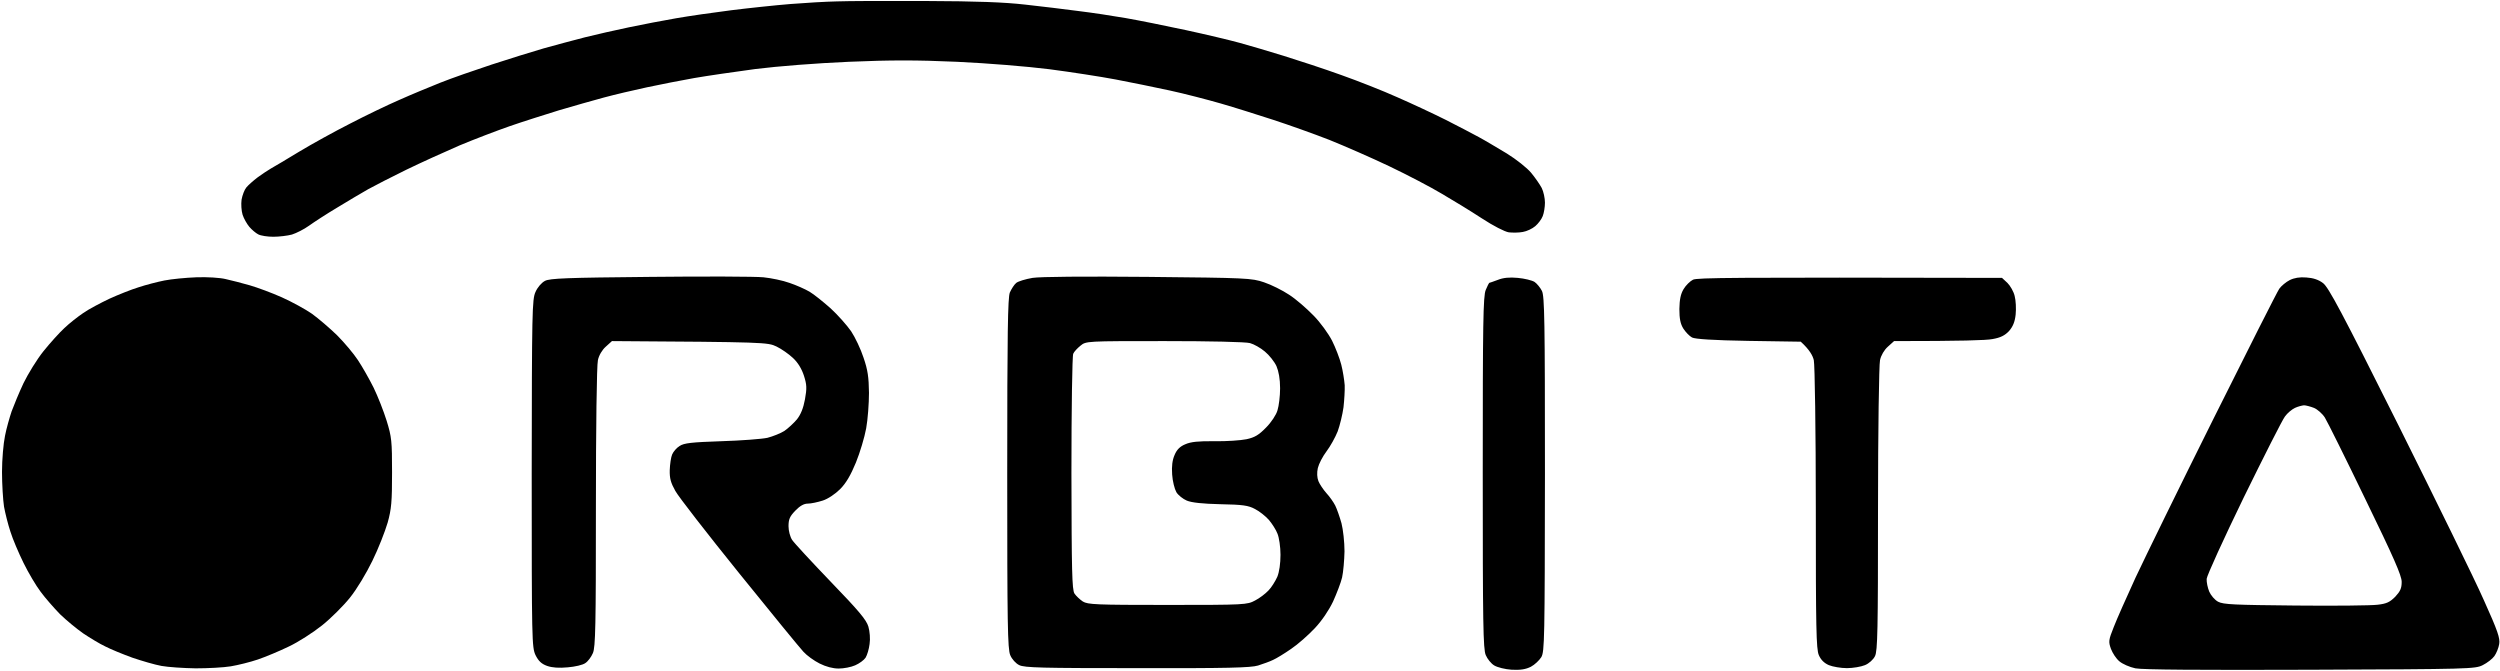
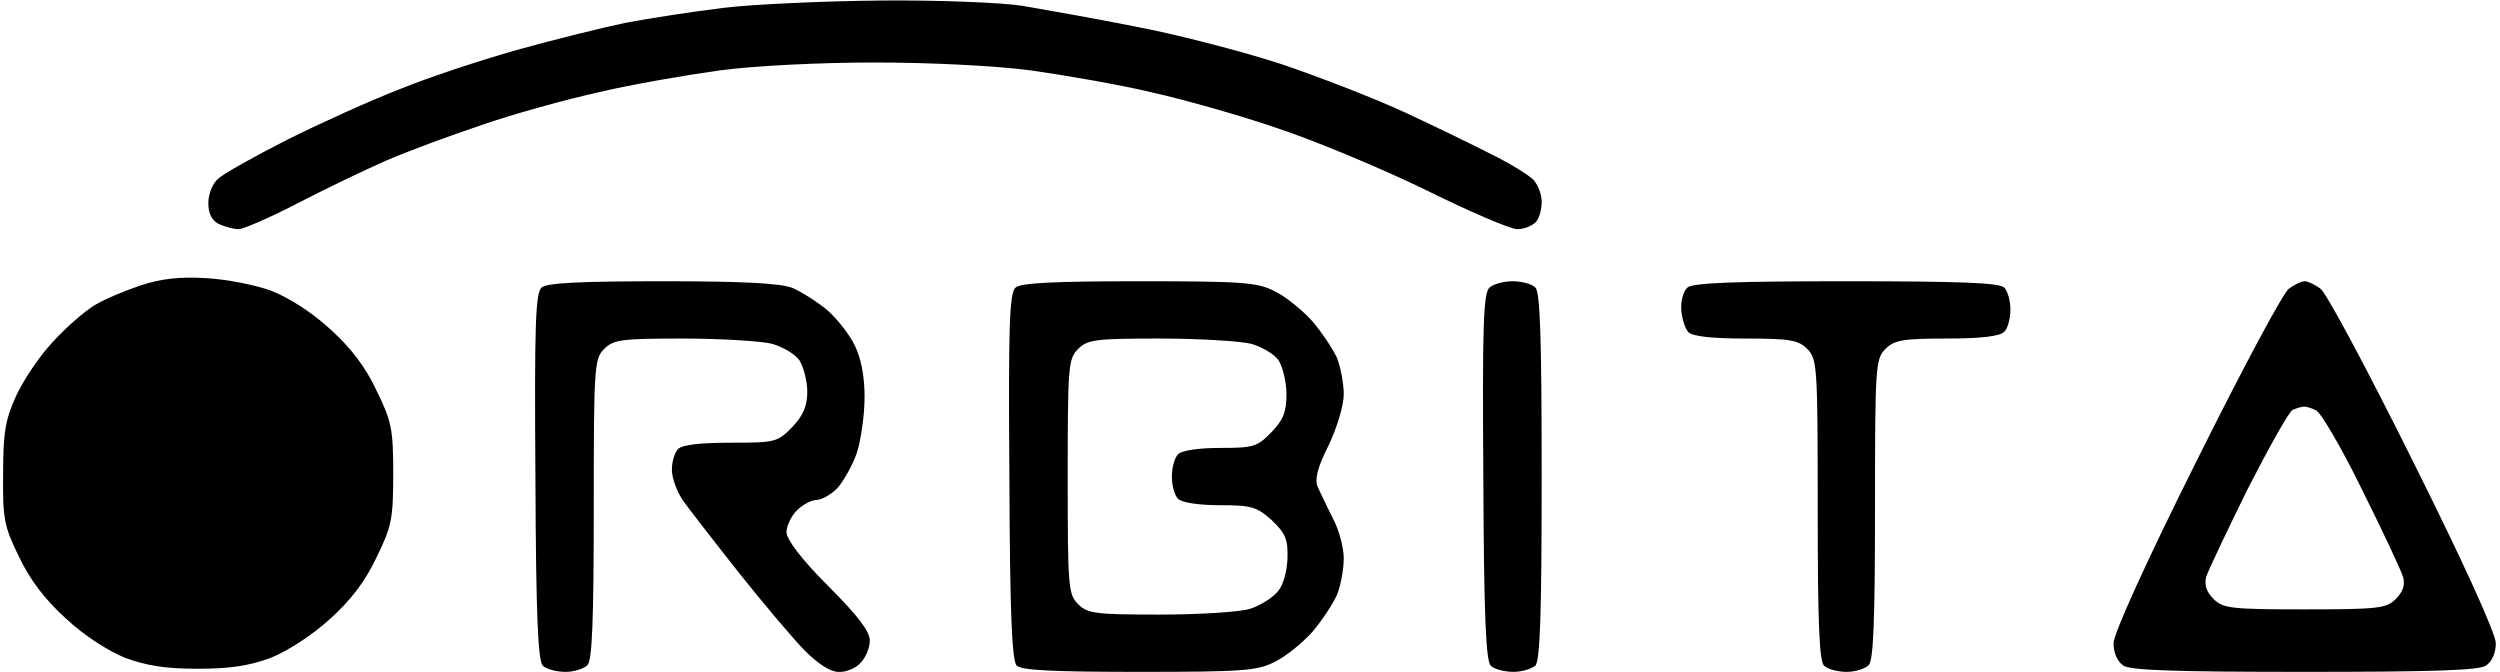
- <svg xmlns="http://www.w3.org/2000/svg" viewBox="0 0 1246 334">
-   <path d="M81.9 139.8c-3.5.7-9.3 2.2-12.9 3.4-3.6 1.1-10.1 3.7-14.5 5.7-4.4 2.1-10.3 5.2-13 7.1-2.8 1.9-7 5.2-9.4 7.5-2.4 2.2-7.1 7.4-10.4 11.5s-7.7 11.3-10 16c-2.2 4.7-4.8 11-5.9 14-1 3-2.6 8.5-3.3 12.2-.8 3.8-1.5 11.9-1.5 18 0 6.2.5 14 1 17.3.6 3.3 2 8.9 3.2 12.5 1.1 3.6 4.1 10.6 6.5 15.5S18 292 20.3 295c2.2 3 6.6 8 9.6 11.1 3.1 3 8.3 7.3 11.6 9.6 3.3 2.2 8.2 5.2 11 6.5 2.7 1.4 8.8 3.9 13.5 5.6 4.7 1.6 11.2 3.5 14.5 4.1s10.9 1.1 17 1.2c6 0 13.9-.4 17.5-1s9.7-2.1 13.5-3.4 10.8-4.2 15.5-6.5c4.7-2.2 12.1-7 16.5-10.5s10.7-9.8 13.9-13.8c3.4-4.2 8.2-12.2 11.2-18.4 3-6.1 6.3-14.6 7.6-19 1.9-6.8 2.2-10.5 2.2-25 0-15.7-.2-17.7-2.7-25.8-1.5-4.8-4.4-12.2-6.5-16.5-2.1-4.2-5.6-10.4-7.8-13.7-2.1-3.2-6.8-8.8-10.4-12.4-3.6-3.5-9.2-8.3-12.5-10.7-3.3-2.3-10.1-6-15-8.2s-12.2-4.9-16-6-9.3-2.5-12-3.1c-2.8-.7-9.3-1.1-14.6-.9s-12.5.9-16 1.6" class="planet" />
-   <path d="M380.5 138.2c3.9.4 9.7 1.6 13 2.8 3.3 1.1 7.8 3.1 10 4.4s6.9 5.1 10.5 8.3c3.6 3.3 8.1 8.4 10.2 11.4 2 3 4.8 8.9 6.2 13.2 2.1 6.1 2.6 9.7 2.7 17.5 0 5.3-.6 13.3-1.4 17.7s-3.1 12.1-5.1 17c-2.6 6.3-4.9 10.3-7.9 13.3-2.4 2.4-6.1 4.9-8.7 5.7-2.5.8-5.8 1.5-7.4 1.5-1.9 0-3.9 1.1-6.2 3.5-2.8 2.9-3.4 4.3-3.4 7.8 0 2.3.8 5.3 1.8 6.8.9 1.4 9.6 10.8 19.2 20.8 13.9 14.4 17.8 19 18.8 22.4.7 2.4 1 6.1.6 8.7-.3 2.5-1.2 5.5-2 6.8-.8 1.2-3.1 2.9-5.2 3.8-2 .9-5.7 1.6-8.2 1.6-2.9 0-6.3-.9-9.5-2.5-2.8-1.4-6.4-4-8.1-5.9-1.7-1.8-16.1-19.4-32-39.1s-30.2-38.1-31.8-41c-2.3-4.1-2.9-6.3-2.8-10.4.1-2.9.6-6.4 1.2-7.8s2.2-3.3 3.7-4.2c2.2-1.5 6-1.9 20.8-2.4 9.9-.3 20.3-1.1 23-1.7 2.7-.7 6.5-2.2 8.4-3.4 1.9-1.3 4.7-3.9 6.3-5.8 1.9-2.4 3.2-5.6 4-10 1-5.5.9-7.3-.5-11.7-1.1-3.4-3-6.6-5.5-8.9-2-1.9-5.7-4.5-8.2-5.7-4.4-2.1-5.7-2.2-82-2.7l-3.1 2.8c-1.8 1.6-3.4 4.3-3.9 6.7-.6 2.3-1 34.2-1 73.3 0 59.3-.2 69.7-1.5 72.7-.8 1.9-2.5 4.2-3.8 5-1.2.9-5.1 1.8-8.7 2.1-4.4.4-7.7.2-10.3-.7-2.8-1-4.3-2.4-5.8-5.4-1.8-3.9-1.9-6.9-1.9-90.5.1-81 .2-86.8 1.9-90.5 1-2.3 3-4.6 4.7-5.5 2.4-1.3 11.1-1.6 52.4-2 27.2-.3 52.6-.2 56.5.2m191.6-.2c49.4.5 51.7.6 57.9 2.7 3.6 1.2 9.2 4 12.5 6.2 3.3 2.1 8.7 6.8 12.1 10.3 3.4 3.4 7.5 9.1 9.3 12.6 1.7 3.4 3.8 8.8 4.6 12 .8 3.1 1.5 7.7 1.7 10.2.1 2.5-.2 7.4-.6 11-.5 3.6-1.8 9-2.9 12-1.2 3-3.7 7.5-5.6 10s-3.8 6.2-4.3 8.3c-.5 2.3-.4 4.7.3 6.5.6 1.5 2.4 4.2 4 6 1.6 1.7 3.6 4.6 4.4 6.2s2.2 5.6 3.1 8.8c.8 3.1 1.5 9.4 1.5 14-.1 4.5-.6 10.3-1.2 13-.6 2.6-2.7 8-4.5 12-2.1 4.4-5.6 9.6-9.1 13.3-3.2 3.4-8.5 8.1-11.8 10.3-3.3 2.3-7.4 4.8-9 5.5-1.6.8-5 2-7.5 2.8-3.6 1.1-15.3 1.4-60.2 1.3-47.6 0-56.2-.2-58.8-1.5-1.7-.8-3.7-3-4.5-5-1.3-3-1.5-15.4-1.5-90.5 0-70.6.3-87.6 1.3-90.2.8-1.8 2.2-4 3.2-4.8s4.6-1.9 8.1-2.5c3.8-.6 25.5-.8 57.5-.5m-37.2 38.3c-.5.9-.9 27.7-.9 59.5.1 49 .3 58 1.5 60 .8 1.2 2.7 3 4.2 4 2.5 1.5 6.3 1.7 42.3 1.7 38.6 0 39.6-.1 43.5-2.2 2.2-1.1 5.2-3.4 6.7-5 1.5-1.5 3.4-4.6 4.4-6.8 1-2.4 1.6-6.7 1.6-11 0-3.9-.7-8.6-1.5-10.5-.7-1.9-2.7-5-4.3-6.9-1.6-1.8-4.7-4.3-6.9-5.4-3.3-1.8-6.2-2.2-17.2-2.4-9-.2-14.4-.8-16.8-1.8-1.9-.8-4.3-2.7-5.2-4.2-.9-1.6-1.9-5.5-2.1-8.8-.3-4.1.1-7.2 1.2-9.7 1.1-2.7 2.7-4.3 5.4-5.4 2.7-1.2 6.6-1.6 14.5-1.5 5.9.1 13.1-.4 16-1 4.1-.9 6.1-2.1 9.7-5.8 2.6-2.6 5.1-6.4 5.7-8.6.7-2.2 1.3-7.1 1.3-11 0-4.6-.7-8.4-1.8-11-1-2.2-3.6-5.5-5.8-7.3-2.1-1.8-5.5-3.7-7.4-4.2-2-.6-20.3-1-42.6-1-39.1 0-39.1 0-41.9 2.3-1.5 1.2-3.2 3-3.6 4m221.6-37.8c3.3.3 7 1.2 8.3 2 1.2.8 2.9 2.9 3.7 4.5 1.3 2.6 1.5 14.8 1.5 91.3-.1 82.3-.2 88.4-1.8 91.2-1 1.6-3.3 3.8-5.2 4.8-2.6 1.3-5.1 1.7-9.5 1.5-3.3-.2-7.2-1.2-8.7-2.1-1.6-.9-3.5-3.3-4.3-5.2-1.3-3-1.5-15.4-1.5-91 0-74.8.2-88 1.5-91 .8-1.9 1.6-3.5 1.7-3.5.2 0 2.1-.7 4.3-1.5 2.7-1.1 5.9-1.4 10-1m393-.2c3.3.2 6.1 1.1 8.3 2.8 2.7 2 9.3 14.3 37.6 70.9 18.8 37.7 38 76.8 42.5 87 7 15.5 8.2 19.1 7.7 22-.3 1.9-1.4 4.6-2.4 6s-3.6 3.4-5.8 4.5c-3.8 1.9-6.2 2-85.9 2.3-55.1.2-83.7 0-87.2-.7-2.9-.6-6.5-2.2-8-3.5-1.6-1.3-3.4-4.1-4.2-6.2-1.3-3.6-1.2-4.4 1.4-10.9 1.5-3.9 6.4-14.9 10.8-24.5 4.5-9.6 22-45.4 39-79.5s31.7-63.2 32.7-64.6 3.4-3.4 5.2-4.3c2.2-1.1 5-1.6 8.3-1.3m-10.7 69.3c-1.3 1.7-10.5 19.9-20.6 40.5-10 20.6-18.3 38.8-18.4 40.4s.5 4.5 1.3 6.4c.8 1.8 2.7 4.1 4.4 5 2.6 1.4 8.1 1.6 38.5 1.9 19.5.2 38 0 41-.4 4.5-.5 6.1-1.3 8.8-4 2.5-2.7 3.2-4.2 3.2-7.4 0-3.1-3.9-12-18.1-41.2-9.9-20.5-19-38.8-20.2-40.7s-3.7-4.1-5.4-4.8c-1.8-.7-4.1-1.3-5-1.3-1 .1-3 .6-4.5 1.3s-3.8 2.6-5 4.3m-141-69.1 2.7 2.5c1.4 1.4 3.1 4.3 3.6 6.5.6 2.2.8 6.4.5 9.3-.4 3.7-1.4 6-3.3 8.2-2.1 2.2-4.2 3.3-8.3 4-3 .6-15.3 1-49 1l-3.1 2.8c-1.8 1.6-3.4 4.3-3.9 6.7-.5 2.2-1 35-1 74.3 0 60.4-.2 70.6-1.5 73.2-.8 1.7-3 3.7-5 4.5-1.9.8-6 1.5-9 1.5s-7.1-.7-9-1.5q-3.5-1.5-5-5c-1.3-3-1.5-13.5-1.5-73.2 0-39-.5-71.6-1-73.8s-2.1-5.2-6.5-9.2l-26-.4c-17.7-.3-26.7-.9-28.2-1.7-1.3-.7-3.2-2.7-4.3-4.4-1.5-2.4-2-5-2-9.8.1-4.7.6-7.4 2.1-9.9 1.1-1.9 3.3-4 4.7-4.7 2.2-1 18.2-1.2 154-.9" class="letters" />
-   <path d="M417 .7c-5.2.1-15.6.7-23 1.3s-20.7 2-29.5 3.1-21.2 2.9-27.5 4-16.9 3.1-23.5 4.5-16.5 3.6-22 5-14.7 3.9-20.5 5.5c-5.8 1.7-17.5 5.3-26 8.1s-20 6.8-25.5 9-14.7 6-20.5 8.6c-5.8 2.5-16.8 7.8-24.5 11.8-7.7 3.9-19.1 10.2-25.4 14S136.5 83.2 135 84c-1.4.8-4.4 2.8-6.6 4.4-2.1 1.6-4.7 3.9-5.6 5-1 1.2-2 3.9-2.4 6.1-.3 2.2-.1 5.5.5 7.5.6 1.9 2.2 4.7 3.4 6.1s3.2 3.1 4.4 3.7c1.3.7 4.7 1.2 7.5 1.2 2.9 0 7.1-.5 9.3-1.1 2.2-.7 6-2.6 8.5-4.4s8.8-5.9 14-9c5.2-3.2 12.2-7.3 15.5-9.2 3.3-1.8 11.8-6.2 19-9.7s19.1-8.9 26.5-12.1c7.4-3.1 18.7-7.4 25-9.6s17.4-5.7 24.5-7.9c7.1-2.1 17.3-5 22.5-6.4s14.9-3.7 21.5-5.1 17.2-3.5 23.5-4.6 20.1-3.1 30.5-4.5c11.2-1.4 30.3-2.9 46.5-3.6 21.1-.9 33.7-.9 54 0 15.2.7 34.8 2.3 46 3.7 10.7 1.4 25.6 3.7 33 5.1s19.6 3.9 27 5.5 18.9 4.6 25.5 6.5 18.3 5.6 26 8.1 20.3 7 28 10c7.7 3.1 21.2 9 30 13.2s20.5 10.3 26 13.6c5.5 3.2 14.5 8.7 20 12.3 5.8 3.8 11.5 6.7 13.5 7 1.9.2 5.1.2 7-.2 1.9-.3 4.7-1.6 6.2-2.9 1.4-1.2 3.1-3.4 3.7-5 .6-1.5 1.1-4.5 1.1-6.7s-.7-5.5-1.6-7.3c-.9-1.7-3.3-5.2-5.3-7.6s-7.4-6.7-12.1-9.6c-4.7-2.8-11-6.6-14-8.2-3-1.7-10.5-5.5-16.5-8.6-6-3-16.9-8.1-24-11.2-7.1-3.2-19.8-8.2-28-11.1-8.3-3-21.1-7.2-28.5-9.5s-17.3-5.2-22-6.5-16.8-4.2-27-6.4-23.7-4.9-30-6-16.9-2.7-23.5-3.5c-6.6-.9-18.5-2.3-26.5-3.2-10.5-1.2-24-1.7-49.5-1.8-19.3-.1-39.3 0-44.5.2" class="trail" />
+ <svg xmlns="http://www.w3.org/2000/svg" version="1.2" viewBox="0 0 480 129">
+   <path id="trail" d="M139 1.5c-5.8.7-14.3 2-19 2.9-4.7 1-14 3.3-20.8 5.2-6.7 1.9-16.8 5.2-22.4 7.5-5.7 2.2-15.4 6.6-21.6 9.7-6.3 3.2-12.2 6.5-13.3 7.5-1.1.9-1.9 3-1.9 4.7q0 3 2 4c1.1.5 2.8 1 3.8 1 .9 0 6-2.2 11.2-4.9s12.9-6.4 17-8.2S86.5 26 92.5 24c6-2.1 16.2-4.9 22.5-6.3 6.3-1.5 16.8-3.3 23.3-4.2 6.8-.9 19.3-1.5 29.7-1.5s22.9.6 29.8 1.5c6.4.9 16.9 2.7 23.2 4.2 6.3 1.4 17.3 4.5 24.5 7 7.2 2.4 19.9 7.7 28.3 11.8 8.3 4.1 16.2 7.5 17.5 7.5s2.8-.6 3.5-1.3c.7-.6 1.2-2.4 1.2-4 0-1.5-.8-3.4-1.7-4.3-1-.9-4.5-3.1-7.8-4.7-3.3-1.7-10.7-5.3-16.5-8s-16.6-6.9-24-9.4c-7.4-2.4-20-5.7-28-7.2-8-1.6-17.8-3.3-21.8-4-3.9-.6-16.1-1.1-26.9-1-10.9.1-24.5.7-30.3 1.4" />
+   <path id="planet" d="M27 54.8c-3 1-7.1 2.7-9 3.9s-5.5 4.3-7.9 7C7.6 68.3 4.5 73 3.1 76 1 80.6.6 83.1.6 91c-.1 8.7.2 10.1 3.1 16 2.1 4.4 5 8.2 9 11.8 3.4 3.2 8.1 6.2 11.3 7.5 4.1 1.5 7.7 2.1 14 2.1s9.9-.6 14-2.1c3.2-1.3 7.9-4.3 11.4-7.5 4-3.6 6.8-7.3 8.9-11.8 2.9-5.9 3.2-7.4 3.2-16s-.3-10.1-3.2-16c-2.1-4.5-4.9-8.2-8.9-11.8-3.6-3.3-8-6.1-11.4-7.4-3-1.1-8.6-2.2-12.5-2.4-4.9-.3-8.6.1-12.5 1.4" />
+   <path id="text" d="M127.2 54c16 0 22.7.4 25 1.3 1.8.8 4.8 2.7 6.7 4.3 1.8 1.6 4.2 4.6 5.2 6.7 1.2 2.4 1.9 5.9 1.9 9.9 0 3.5-.7 8.3-1.5 10.8-.9 2.5-2.6 5.5-3.8 6.8-1.2 1.2-3 2.2-4 2.2-.9 0-2.6.9-3.7 2s-2 3-2 4.2c.1 1.5 2.9 5.2 8 10.3 5.7 5.7 8 8.7 8 10.5 0 1.4-.8 3.3-1.8 4.3-.9 1-2.8 1.8-4.2 1.7-1.6 0-3.9-1.5-6.6-4.2-2.3-2.4-7.9-9-12.5-14.8s-9.4-12-10.7-13.8c-1.2-1.7-2.2-4.4-2.2-6 0-1.5.5-3.3 1.2-4 .8-.8 4.3-1.2 10.1-1.2 8.5 0 9-.1 11.8-3 2.1-2.2 2.9-4 2.9-6.8 0-2-.7-4.7-1.5-6-.8-1.2-3.2-2.6-5.3-3.2-2-.5-9.7-1-17-1-11.9 0-13.4.2-15.2 2-1.9 1.9-2 3.3-2 30.8 0 21.2-.3 29-1.2 29.9-.7.7-2.6 1.3-4.2 1.3-1.7 0-3.7-.5-4.4-1.2-.9-1-1.3-9.6-1.4-36.3-.2-29 0-35.3 1.2-36.3 1-.9 7.7-1.2 23.2-1.2m91.5 0c19.8 0 22.7.2 26 1.9 2.1 1 5.3 3.6 7.2 5.7 1.9 2.2 4 5.4 4.8 7.1.7 1.8 1.3 5 1.3 7 0 2.2-1.3 6.4-2.9 9.8-2.2 4.3-2.7 6.6-2.1 8 .5 1.1 1.8 3.8 2.9 6 1.2 2.2 2.1 5.7 2.1 7.7 0 2.1-.6 5.3-1.3 7-.8 1.8-2.9 5-4.8 7.2-1.9 2.1-5.1 4.7-7.2 5.7-3.3 1.7-6.2 1.9-26 1.9-16.6 0-22.5-.3-23.5-1.2-.9-1-1.3-9.6-1.4-36.4-.2-28.9 0-35.2 1.2-36.2 1-.9 7.8-1.2 23.7-1.2M205 91.5c0 21.2.1 22.6 2 24.5 1.8 1.8 3.3 2 15.7 2 7.6 0 15.4-.5 17.3-1.1s4.3-2.1 5.3-3.3c1.1-1.2 1.8-3.9 1.9-6.4.1-3.7-.4-4.8-3-7.3-2.9-2.6-3.9-2.9-10-2.9-4.1 0-7.2-.5-8-1.2-.7-.7-1.2-2.6-1.2-4.3s.5-3.6 1.2-4.3 3.9-1.2 8.1-1.2c6.3 0 7.1-.2 9.8-3 2.3-2.4 2.9-3.9 2.9-7.3 0-2.3-.7-5.2-1.5-6.5-.8-1.2-3.2-2.6-5.3-3.2-2-.5-9.9-1-17.5-1-12.4 0-13.9.2-15.7 2-1.9 1.9-2 3.3-2 24.5M290.4 54c1.7 0 3.7.5 4.4 1.2.9 1 1.2 9.4 1.2 36.3 0 26.1-.3 35.3-1.2 36.3-.7.6-2.6 1.2-4.2 1.2-1.7 0-3.7-.5-4.4-1.2-.9-1-1.3-9.6-1.4-36.3-.2-29 0-35.3 1.2-36.3.8-.7 2.8-1.2 4.4-1.2m64 0c22.2 0 29.4.3 30.4 1.2.7.7 1.2 2.6 1.2 4.3 0 1.6-.5 3.6-1.2 4.2q-1.2 1.3-11 1.3c-8.5 0-10.1.3-11.8 2-1.9 1.9-2 3.3-2 30.7 0 21.3-.3 29.1-1.2 30-.7.7-2.6 1.3-4.2 1.3-1.7 0-3.7-.5-4.4-1.2-.9-1-1.2-8.2-1.2-30.1 0-27.4-.1-28.8-2-30.7-1.7-1.7-3.3-2-11.8-2-6.5 0-10.1-.4-11-1.2-.7-.7-1.3-2.7-1.4-4.4-.1-1.6.4-3.5 1.2-4.2 1-.9 9.3-1.2 30.4-1.2m88.1 0c.6 0 1.9.6 3 1.4 1.1.7 9.1 15.7 17.8 33.2 9.8 19.6 15.9 33.1 15.9 34.9s-.7 3.5-1.9 4.3c-1.4.9-9.8 1.2-34.8 1.2s-33.4-.3-34.8-1.2c-1.2-.8-1.9-2.5-1.9-4.3s6.1-15.3 15.9-34.9c8.7-17.5 16.7-32.5 17.8-33.2 1.1-.8 2.4-1.4 3-1.4m-10.9 39.8c-4 8.1-7.6 15.7-8 16.9-.4 1.6 0 2.9 1.4 4.3 1.8 1.8 3.3 2 17.5 2s15.7-.2 17.5-2c1.4-1.4 1.8-2.7 1.4-4.2-.4-1.3-3.9-8.8-7.9-16.8-3.9-8-7.9-14.8-8.8-15.2-1-.5-2-.8-2.5-.7-.4 0-1.3.3-2 .6s-4.5 7.1-8.6 15.1" />
</svg>
